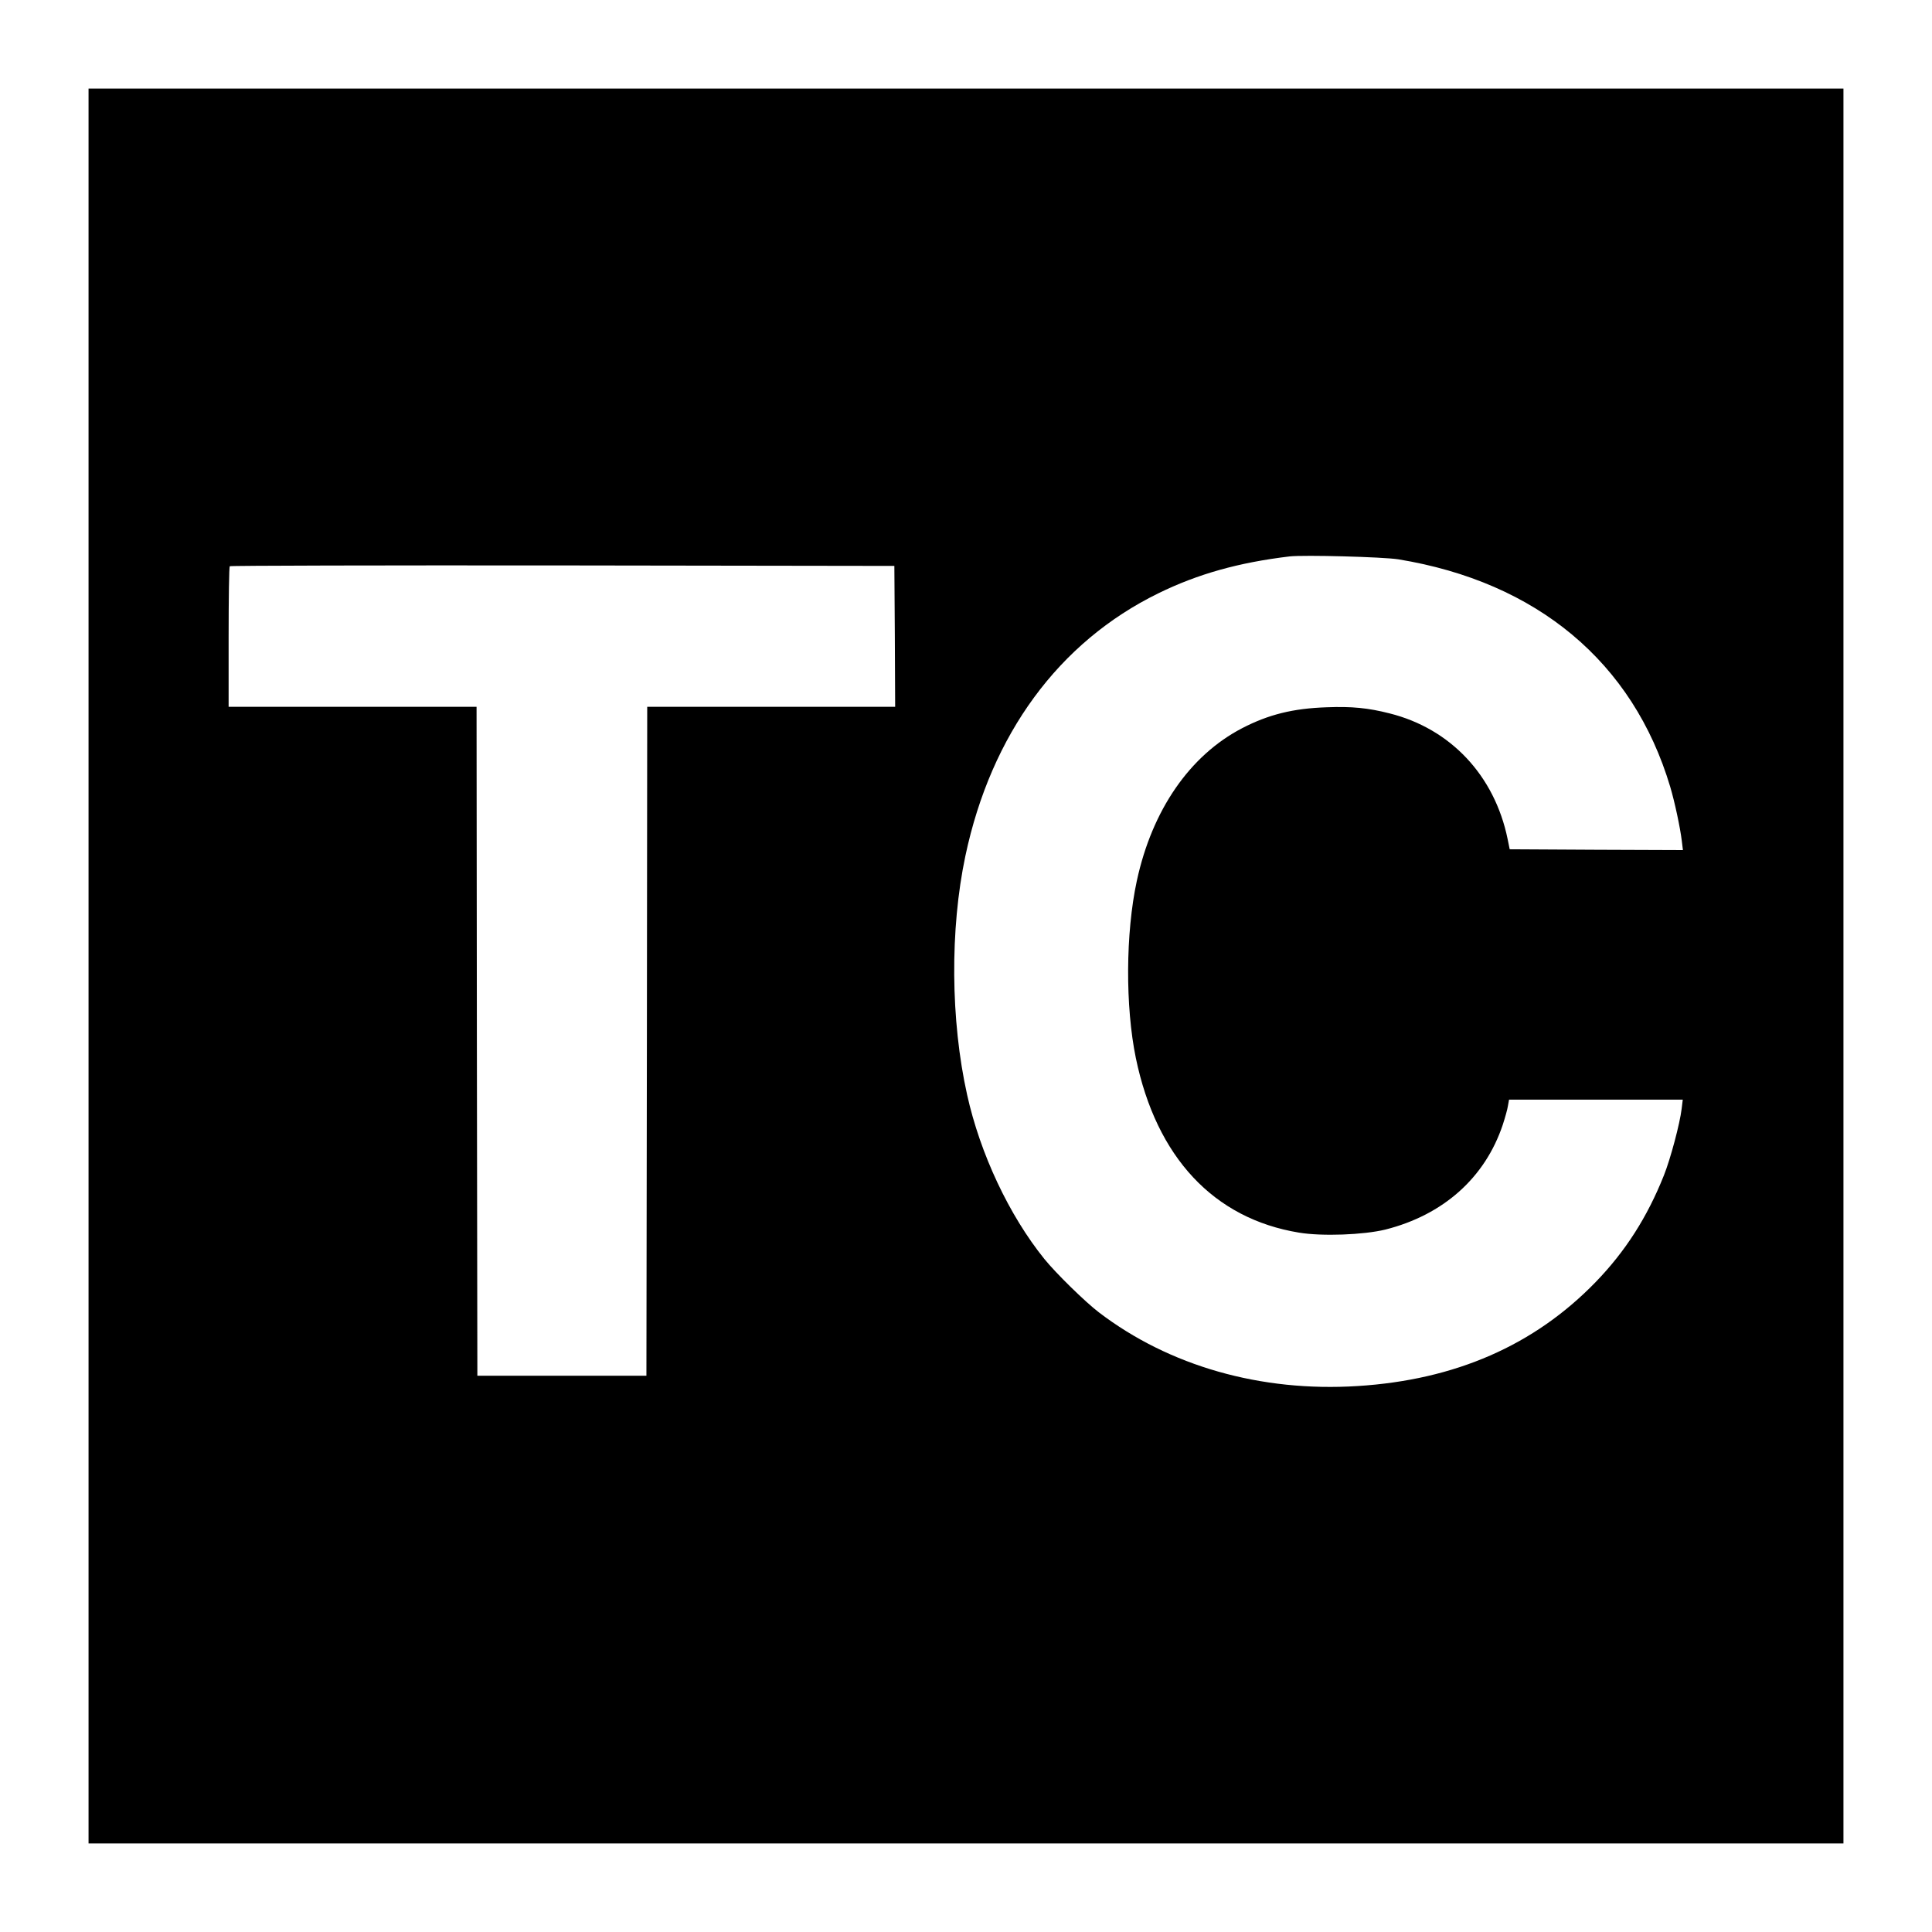
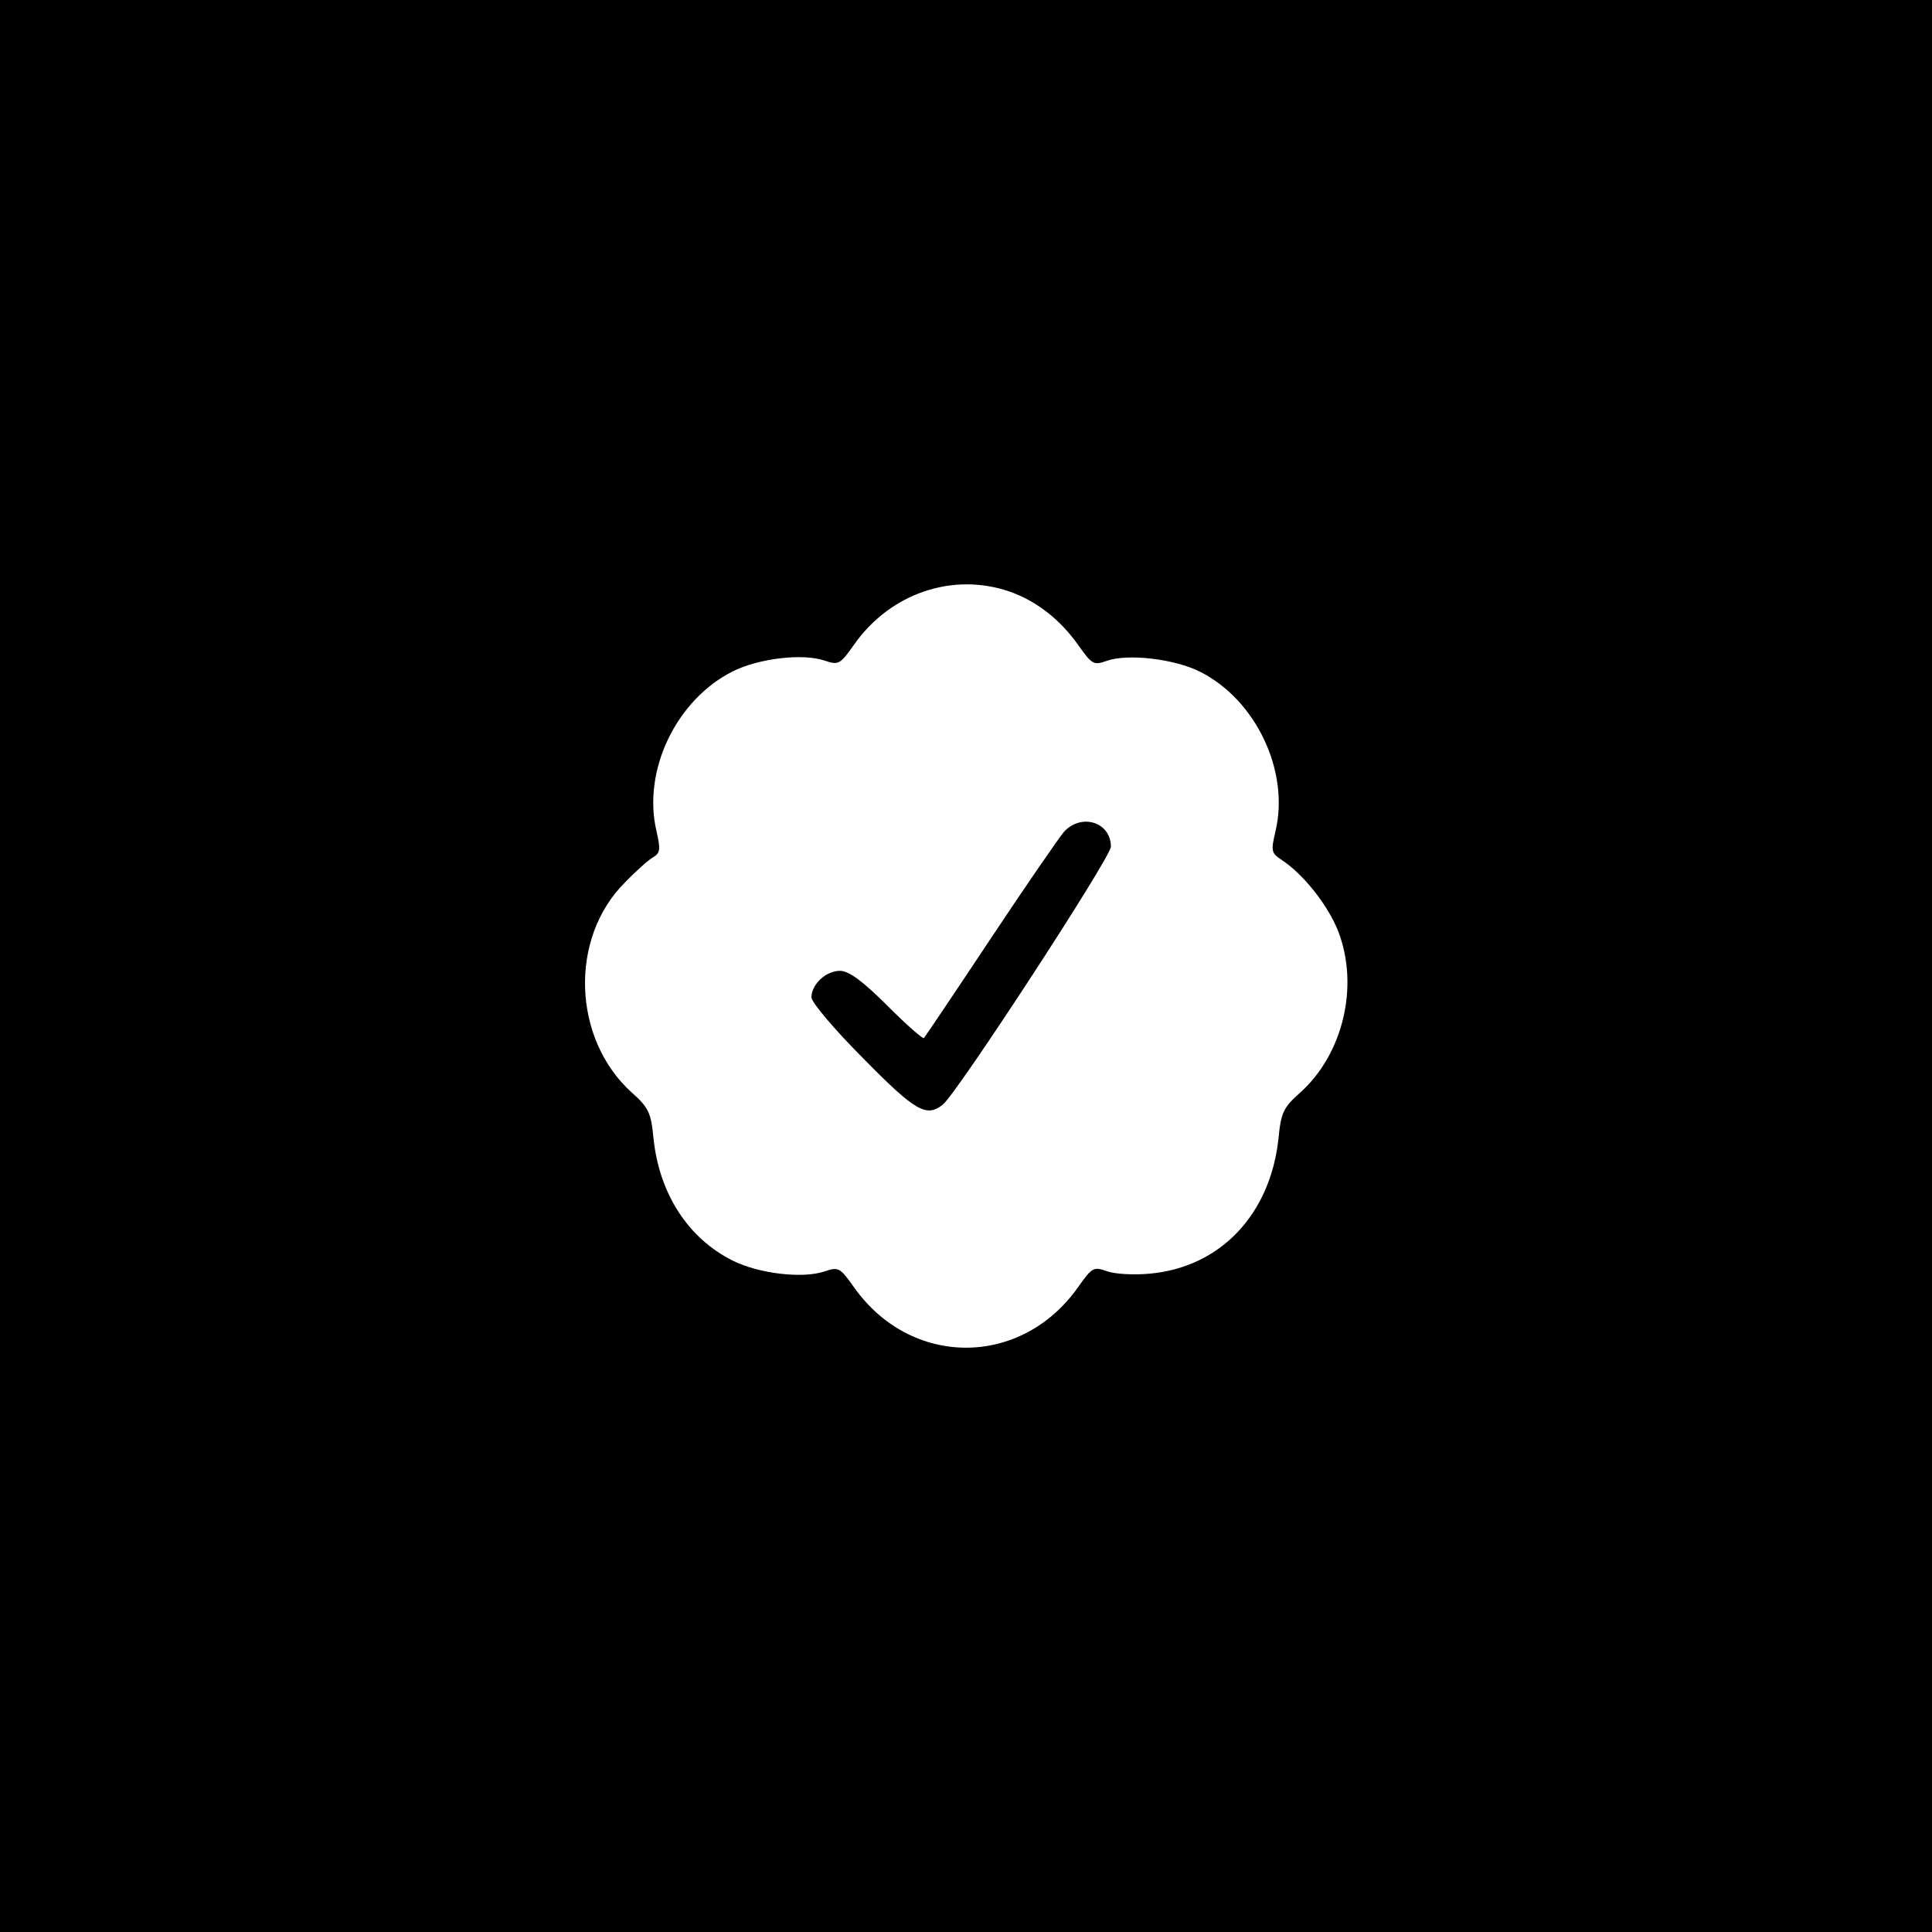
- <svg xmlns="http://www.w3.org/2000/svg" version="1.0" width="1200pt" height="1200pt" viewBox="0 0 1200 1200" preserveAspectRatio="xMidYMid meet">
-   <g transform="translate(0,1200) scale(0.1,-0.1)" fill="#000000" stroke="none">
-     <path d="M550 6000 l0 -5450 5450 0 5450 0 0 5450 0 5450 -5450 0 -5450 0 0 -5450z m8135 2526 c862 -141 1458 -639 1689 -1413 28 -94 62 -253 72 -336 l7 -57 -538 2 -538 3 -13 64 c-81 394 -354 685 -733 780 -133 34 -235 44 -390 38 -210 -7 -362 -45 -526 -130 -325 -169 -559 -508 -654 -948 -70 -324 -72 -781 -6 -1101 128 -617 484 -997 1013 -1084 144 -24 402 -14 537 19 360 91 619 322 729 651 14 43 29 96 32 117 l7 39 539 0 540 0 -7 -57 c-11 -92 -69 -310 -110 -413 -103 -259 -239 -472 -424 -663 -381 -393 -872 -608 -1479 -646 -600 -38 -1170 124 -1607 458 -84 64 -266 242 -338 331 -219 271 -399 654 -480 1020 -103 463 -107 1028 -11 1483 160 756 580 1329 1199 1632 245 120 498 191 815 229 90 10 579 -3 675 -18z m-3127 -478 l2 -438 -770 0 -770 0 -2 -2077 -3 -2078 -525 0 -525 0 -3 2078 -2 2077 -770 0 -770 0 0 433 c0 239 3 437 7 440 3 4 934 6 2067 5 l2061 -3 3 -437z" />
+ <svg xmlns="http://www.w3.org/2000/svg" version="1.0" width="400pt" height="400pt" viewBox="0 0 400 400" preserveAspectRatio="xMidYMid meet">
+   <g transform="translate(0,400) scale(0.1,-0.1)" fill="#000000" stroke="none">
+     <path d="M0 2000 l0 -2000 2000 0 2000 0 0 2000 0 2000 -2000 0 -2000 0 0 -2000z m2091 775 c56 -20 104 -58 141 -110 29 -41 32 -43 60 -33 43 15 140 4 193 -23 115 -58 185 -205 156 -329 -10 -42 -9 -46 12 -60 46 -30 97 -95 118 -149 43 -113 10 -253 -79 -333 -35 -31 -40 -42 -45 -95 -17 -158 -121 -267 -267 -280 -32 -3 -71 -1 -88 5 -28 10 -31 8 -60 -33 -118 -167 -346 -167 -464 0 -29 41 -32 42 -60 33 -45 -16 -137 -5 -191 22 -92 46 -152 138 -164 253 -5 53 -10 64 -45 95 -123 111 -130 320 -14 435 22 23 49 47 58 52 15 9 16 16 7 55 -29 125 41 271 158 330 54 27 146 38 191 22 28 -9 31 -8 60 33 75 107 205 151 323 110z" />
+     <path d="M2203 2278 c-11 -13 -80 -113 -153 -223 -73 -110 -135 -202 -137 -204 -2 -3 -36 27 -76 67 -52 52 -80 72 -98 72 -29 0 -59 -28 -59 -55 0 -10 48 -67 107 -126 108 -110 131 -123 165 -96 29 23 348 512 348 534 0 51 -61 70 -97 31z" />
  </g>
</svg>
